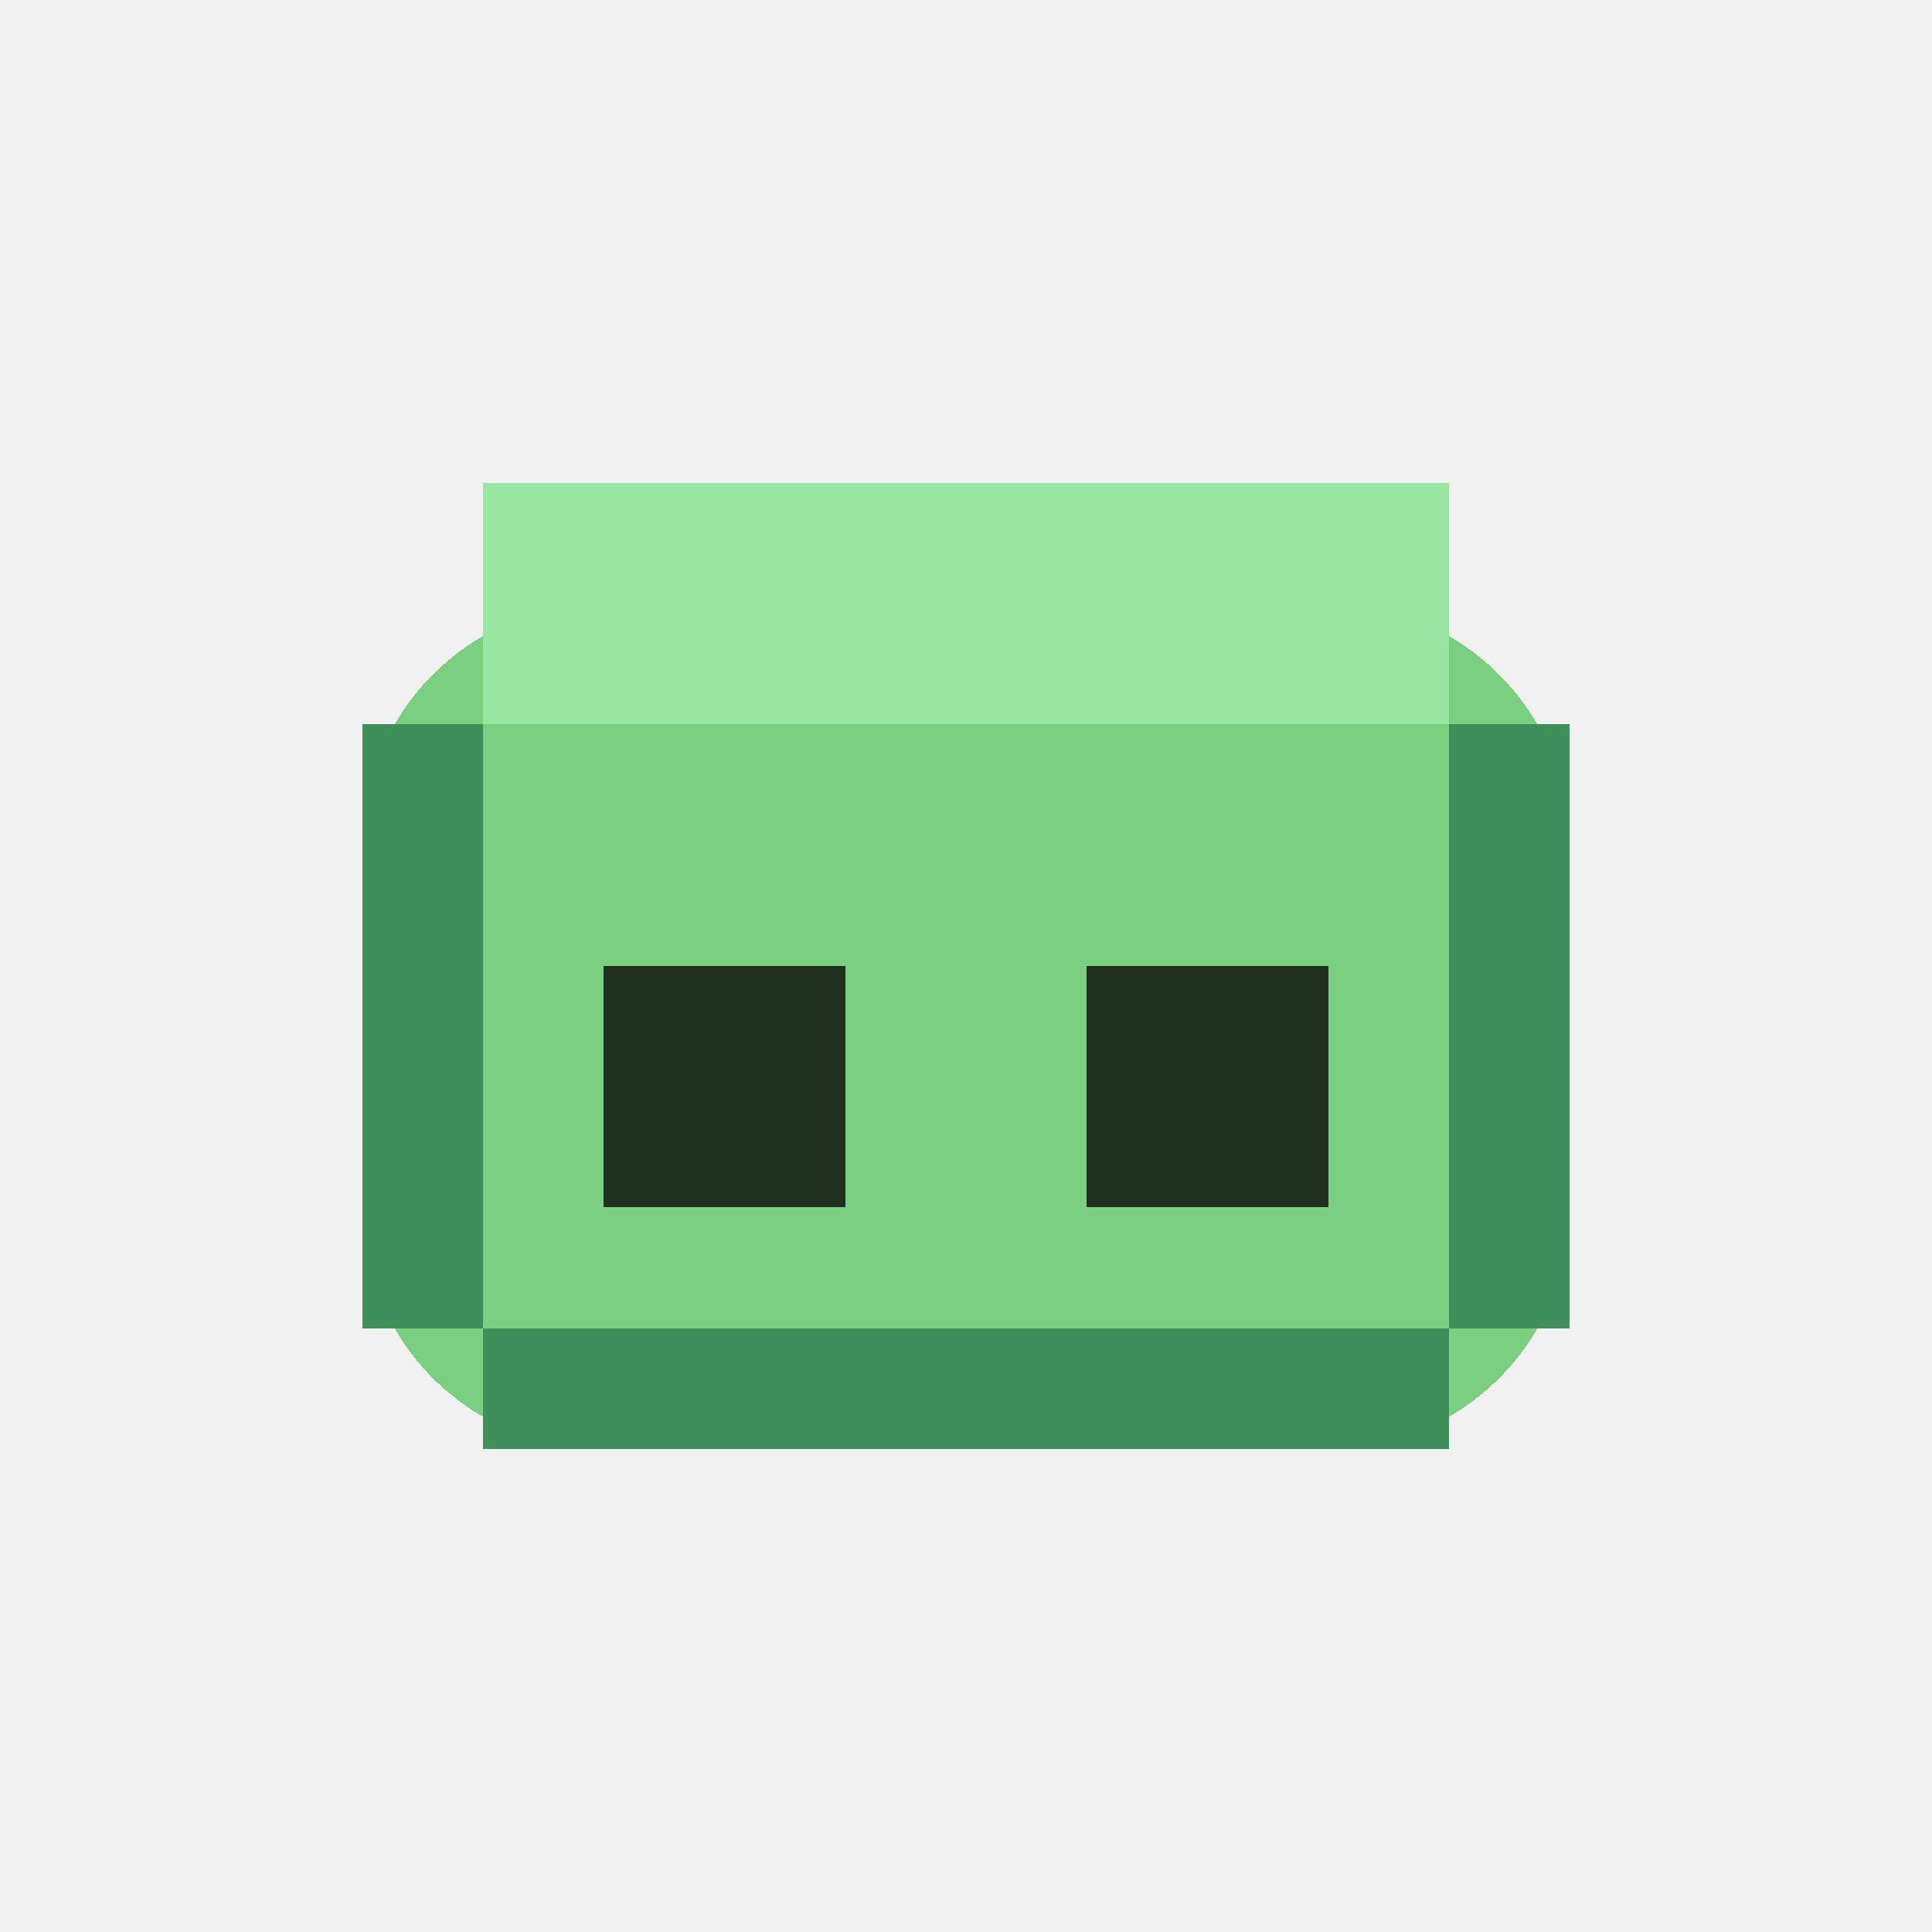
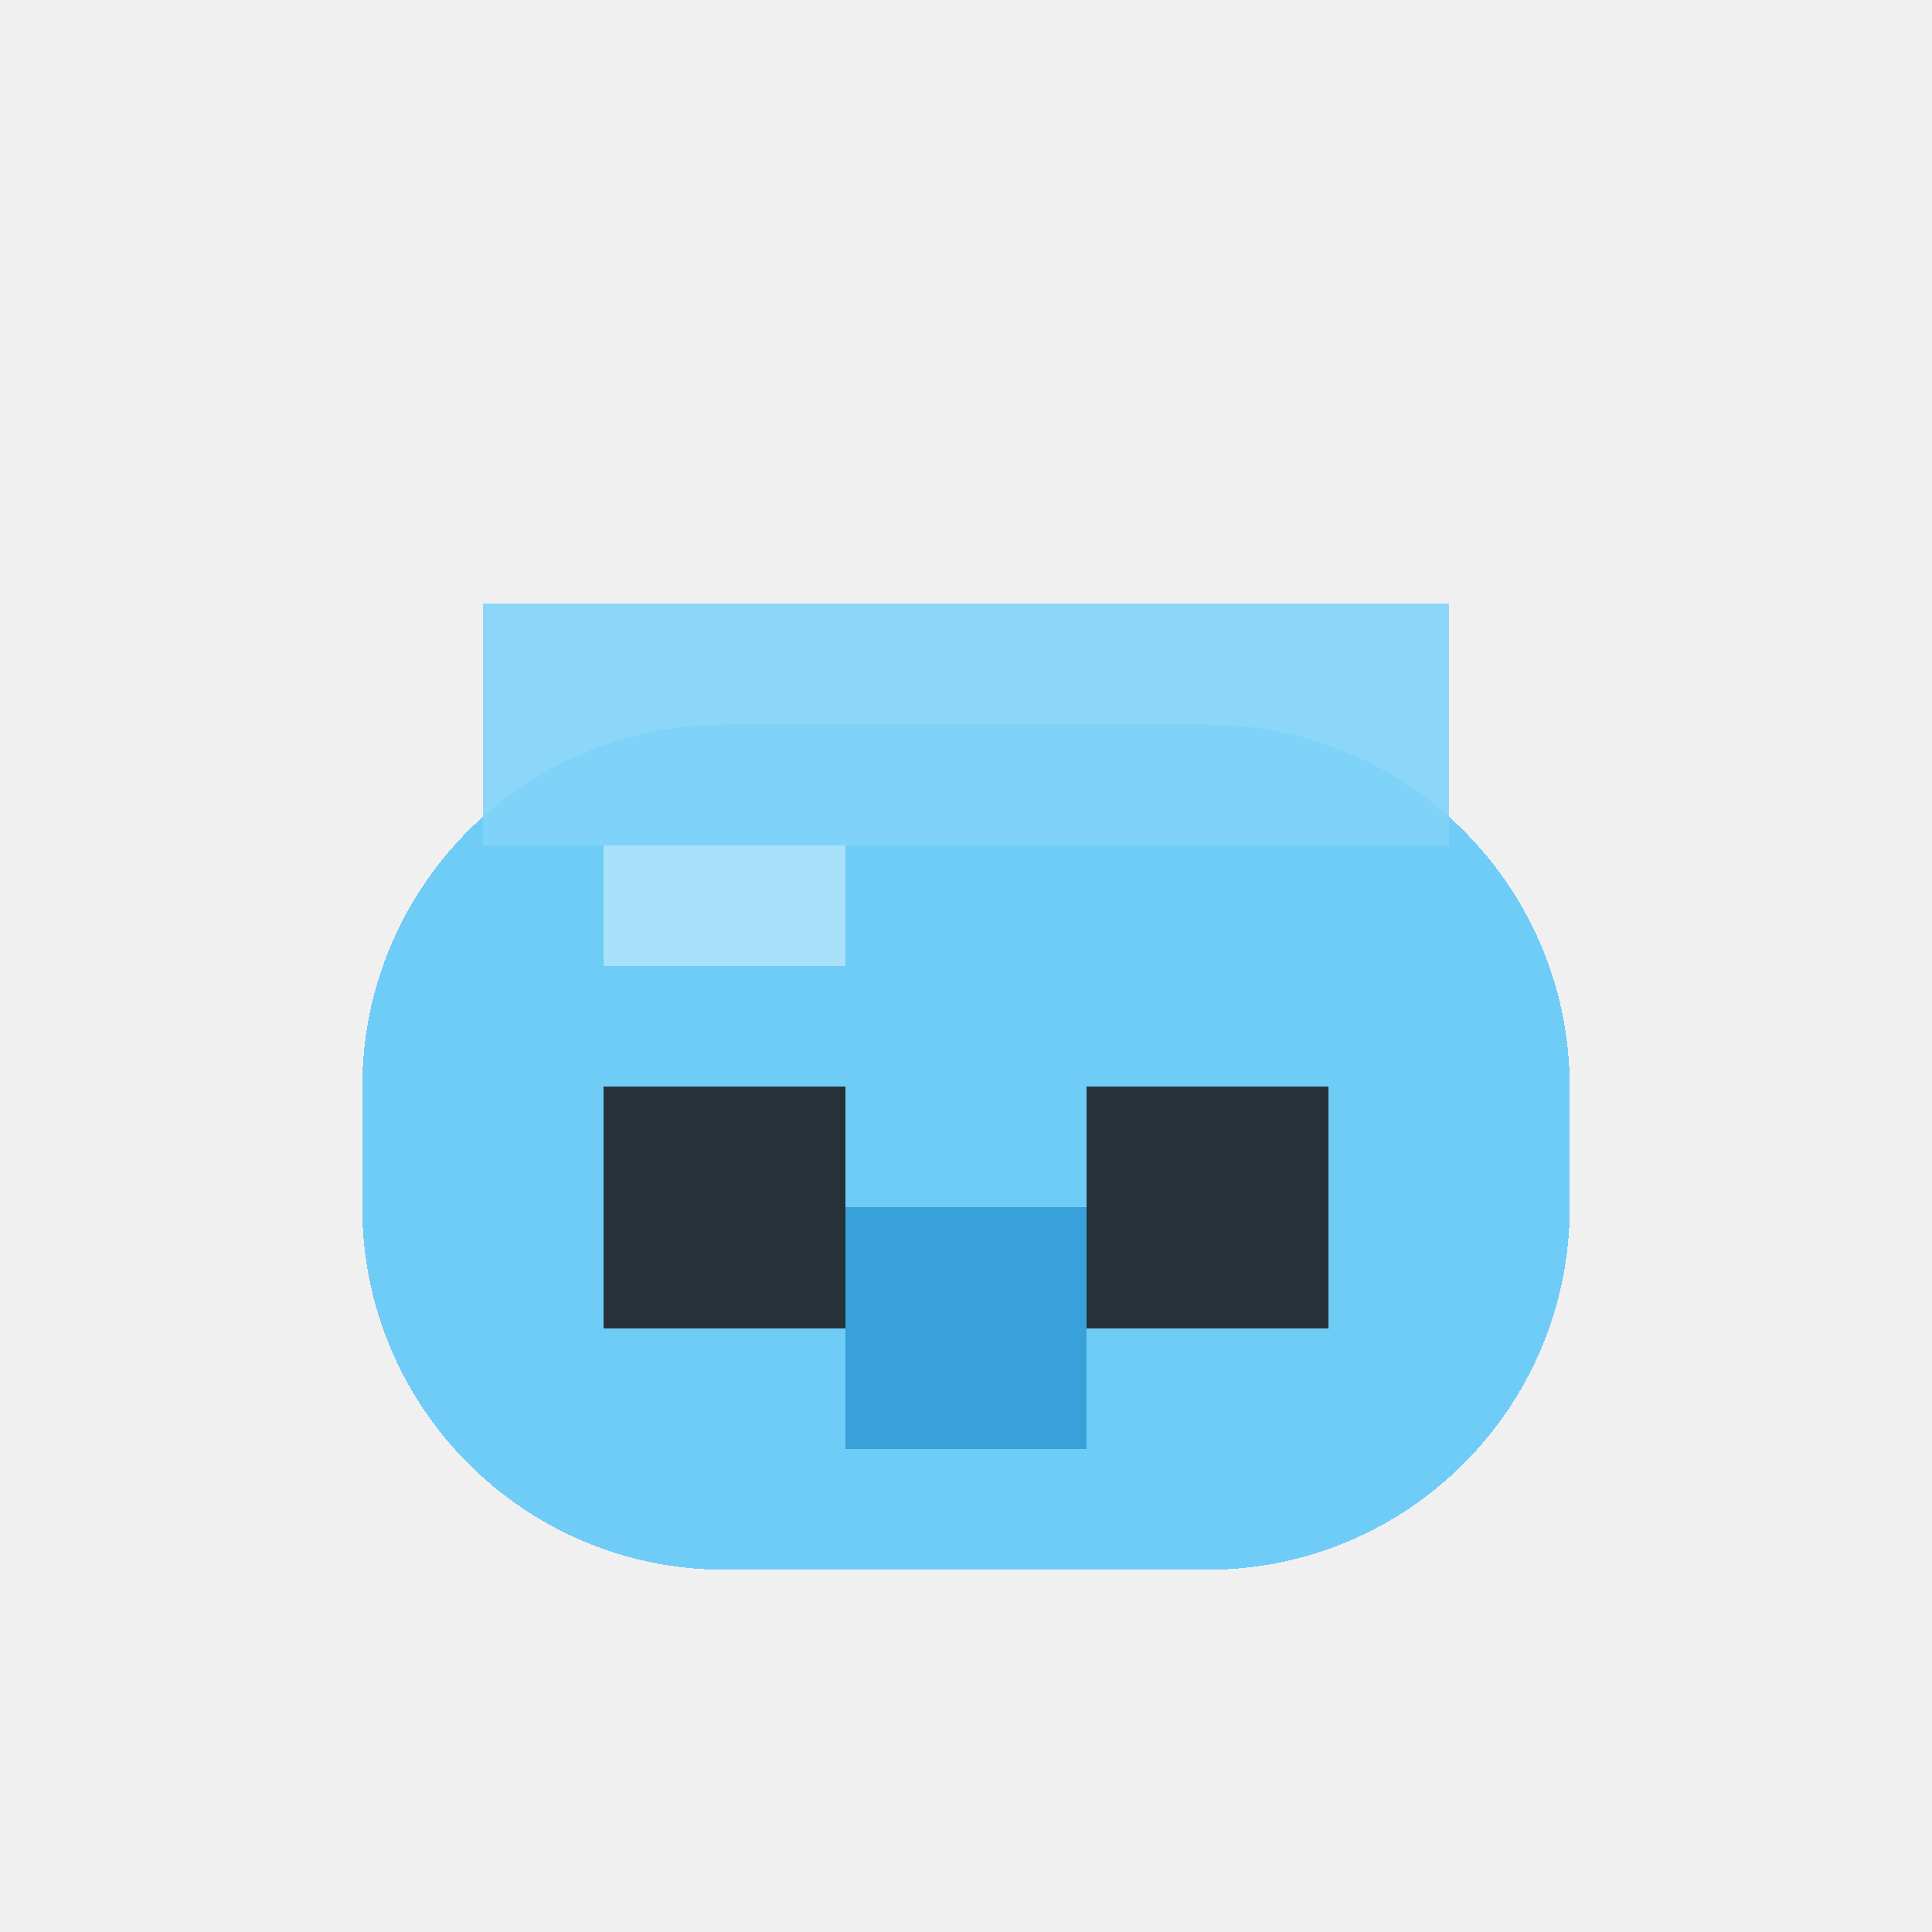
<svg xmlns="http://www.w3.org/2000/svg" width="16" height="16" viewBox="0 0 16 16" shape-rendering="crispEdges">
  <rect width="16" height="16" fill="#0000" />
-   <rect x="3" y="5" width="10" height="7" rx="2" ry="2" fill="#7bcf81" />
-   <rect x="4" y="4" width="8" height="2" fill="#98e6a2" />
-   <rect x="5" y="8" width="2" height="2" fill="#203020" />
-   <rect x="9" y="8" width="2" height="2" fill="#203020" />
-   <rect x="3" y="6" width="1" height="5" fill="#3e8f5a" />
-   <rect x="12" y="6" width="1" height="5" fill="#3e8f5a" />
-   <rect x="4" y="11" width="8" height="1" fill="#3e8f5a" />
+   <rect x="3" y="6" width="10" height="7" rx="3" ry="3" fill="#4fc3f7" fill-opacity="0.8" />
+   <rect x="4" y="5" width="8" height="2" fill="#81d4fa" fill-opacity="0.9" />
+   <rect x="5" y="7" width="2" height="1" fill="#fff" fill-opacity="0.4" />
+   <rect x="5" y="9" width="2" height="2" fill="#263238" />
+   <rect x="9" y="9" width="2" height="2" fill="#263238" />
+   <rect x="7" y="10" width="2" height="2" fill="#0277bd" fill-opacity="0.5" />
</svg>
